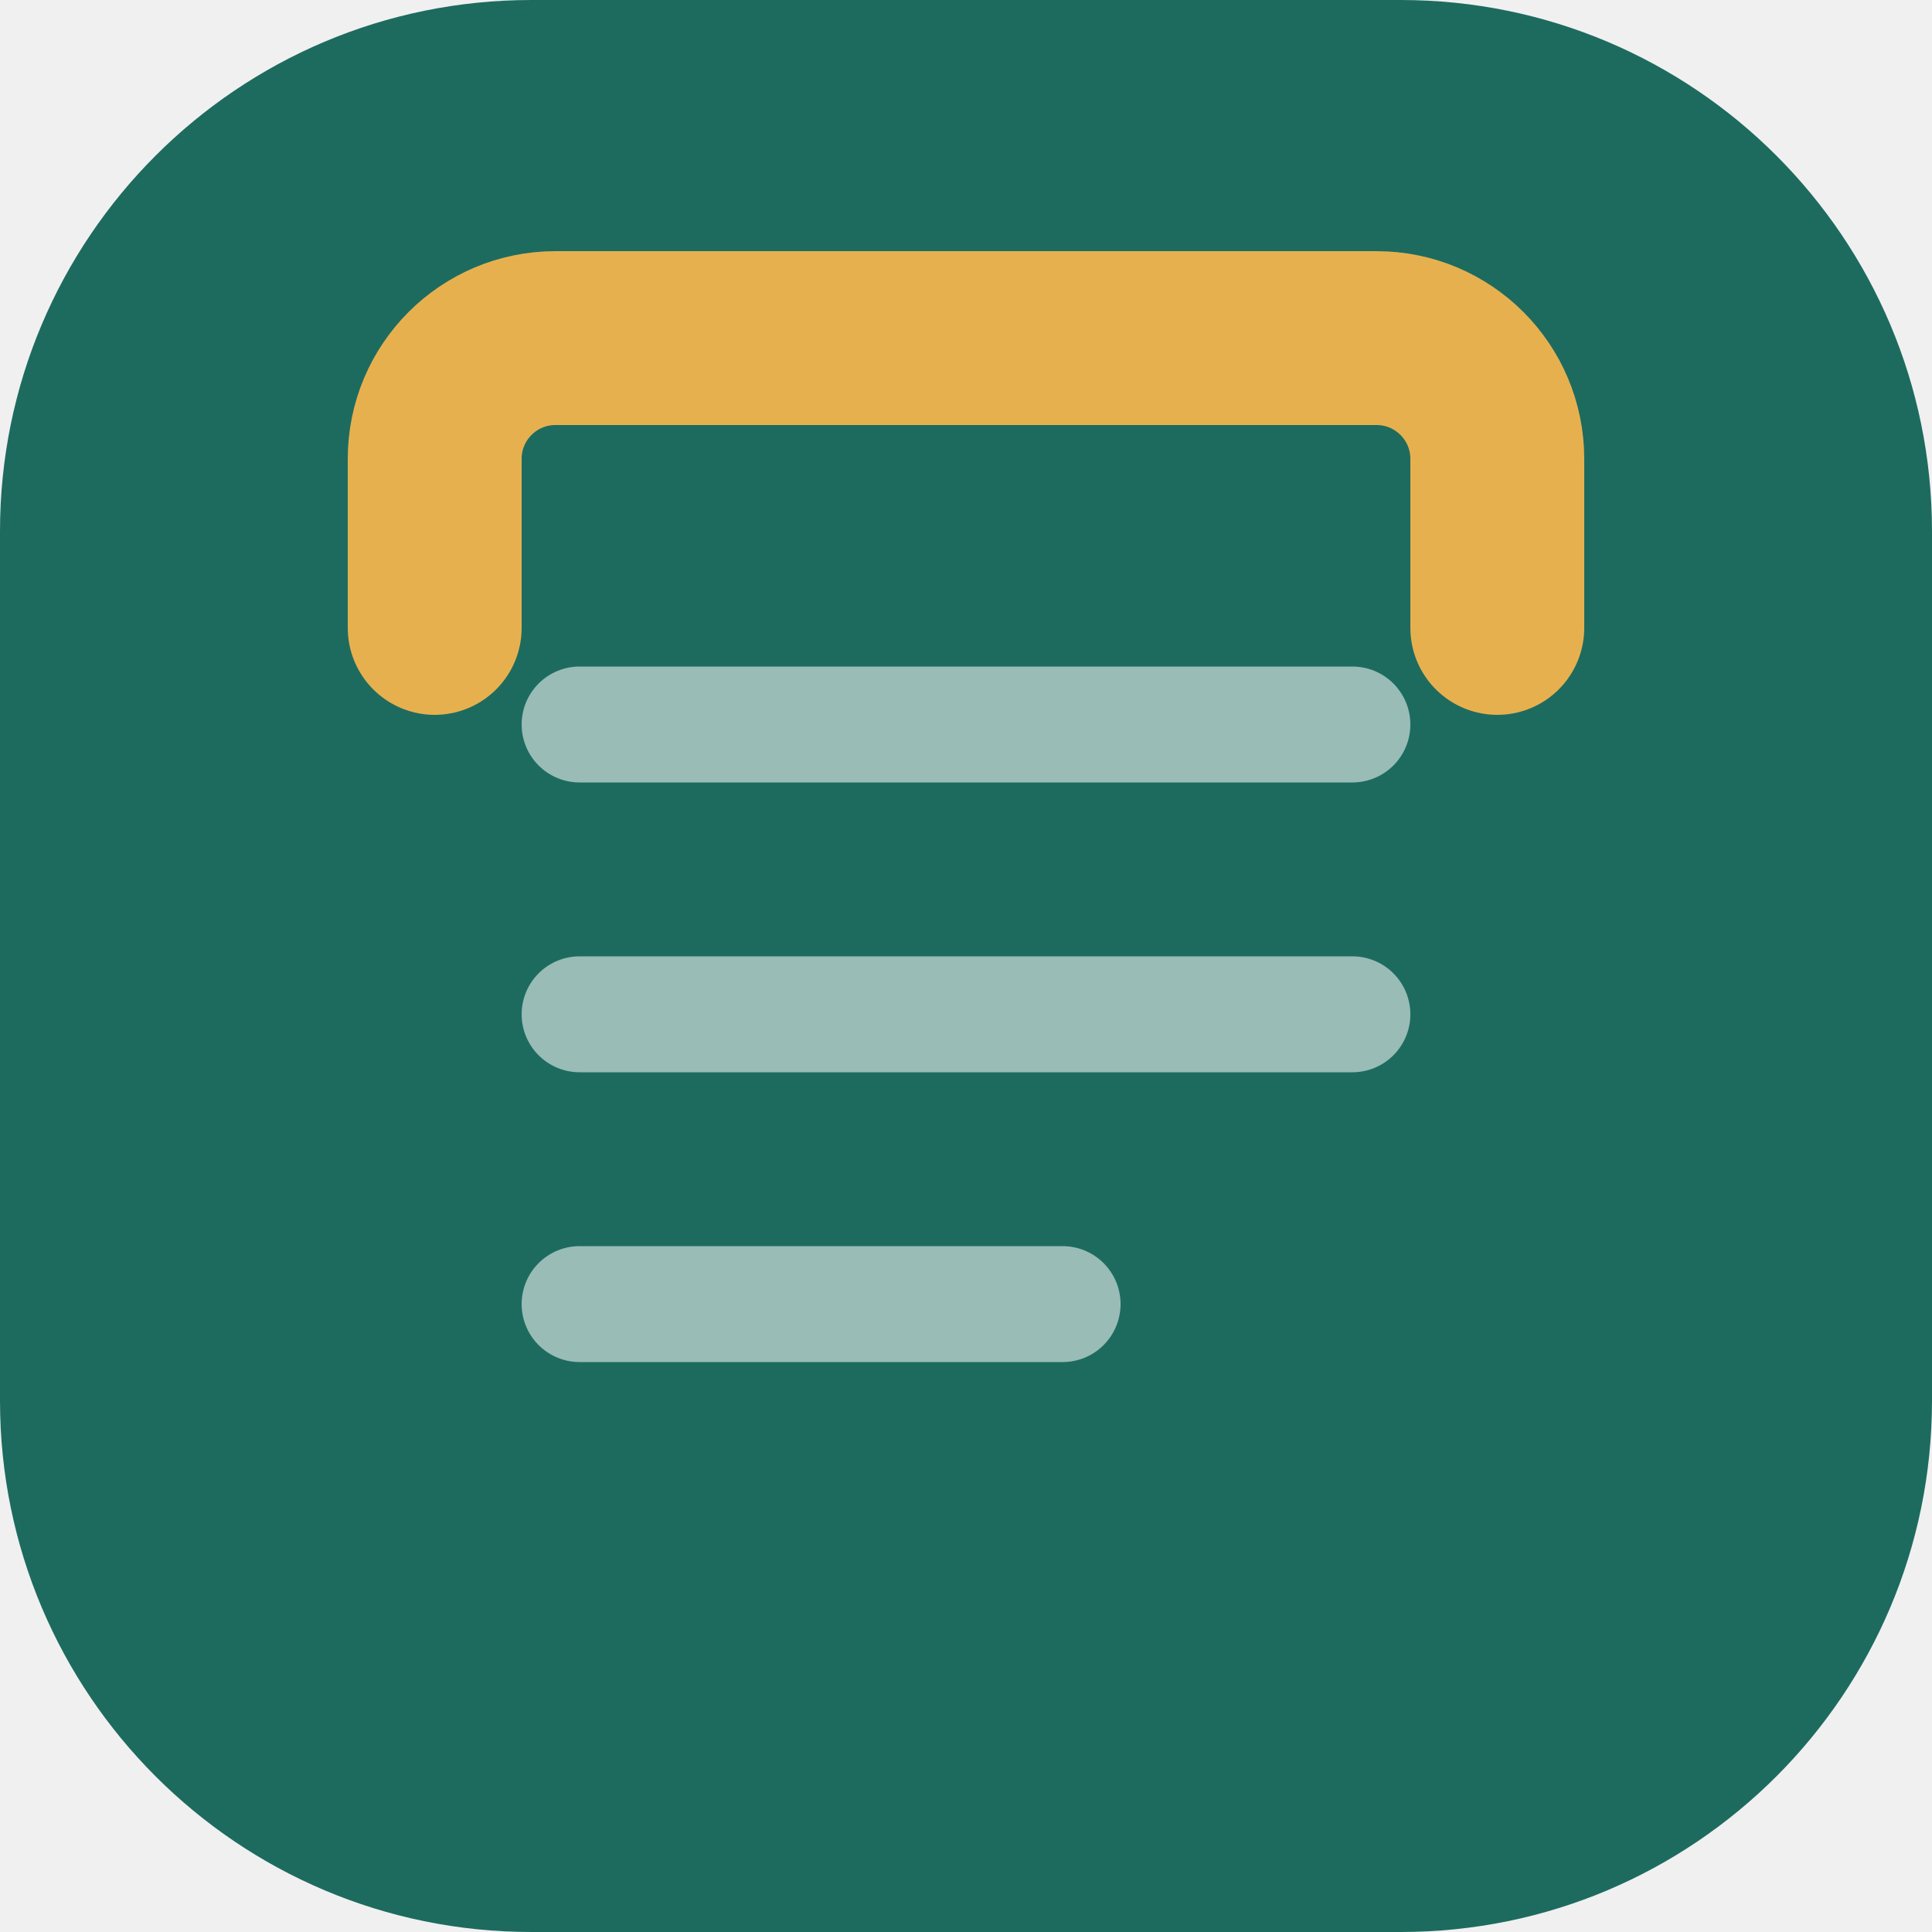
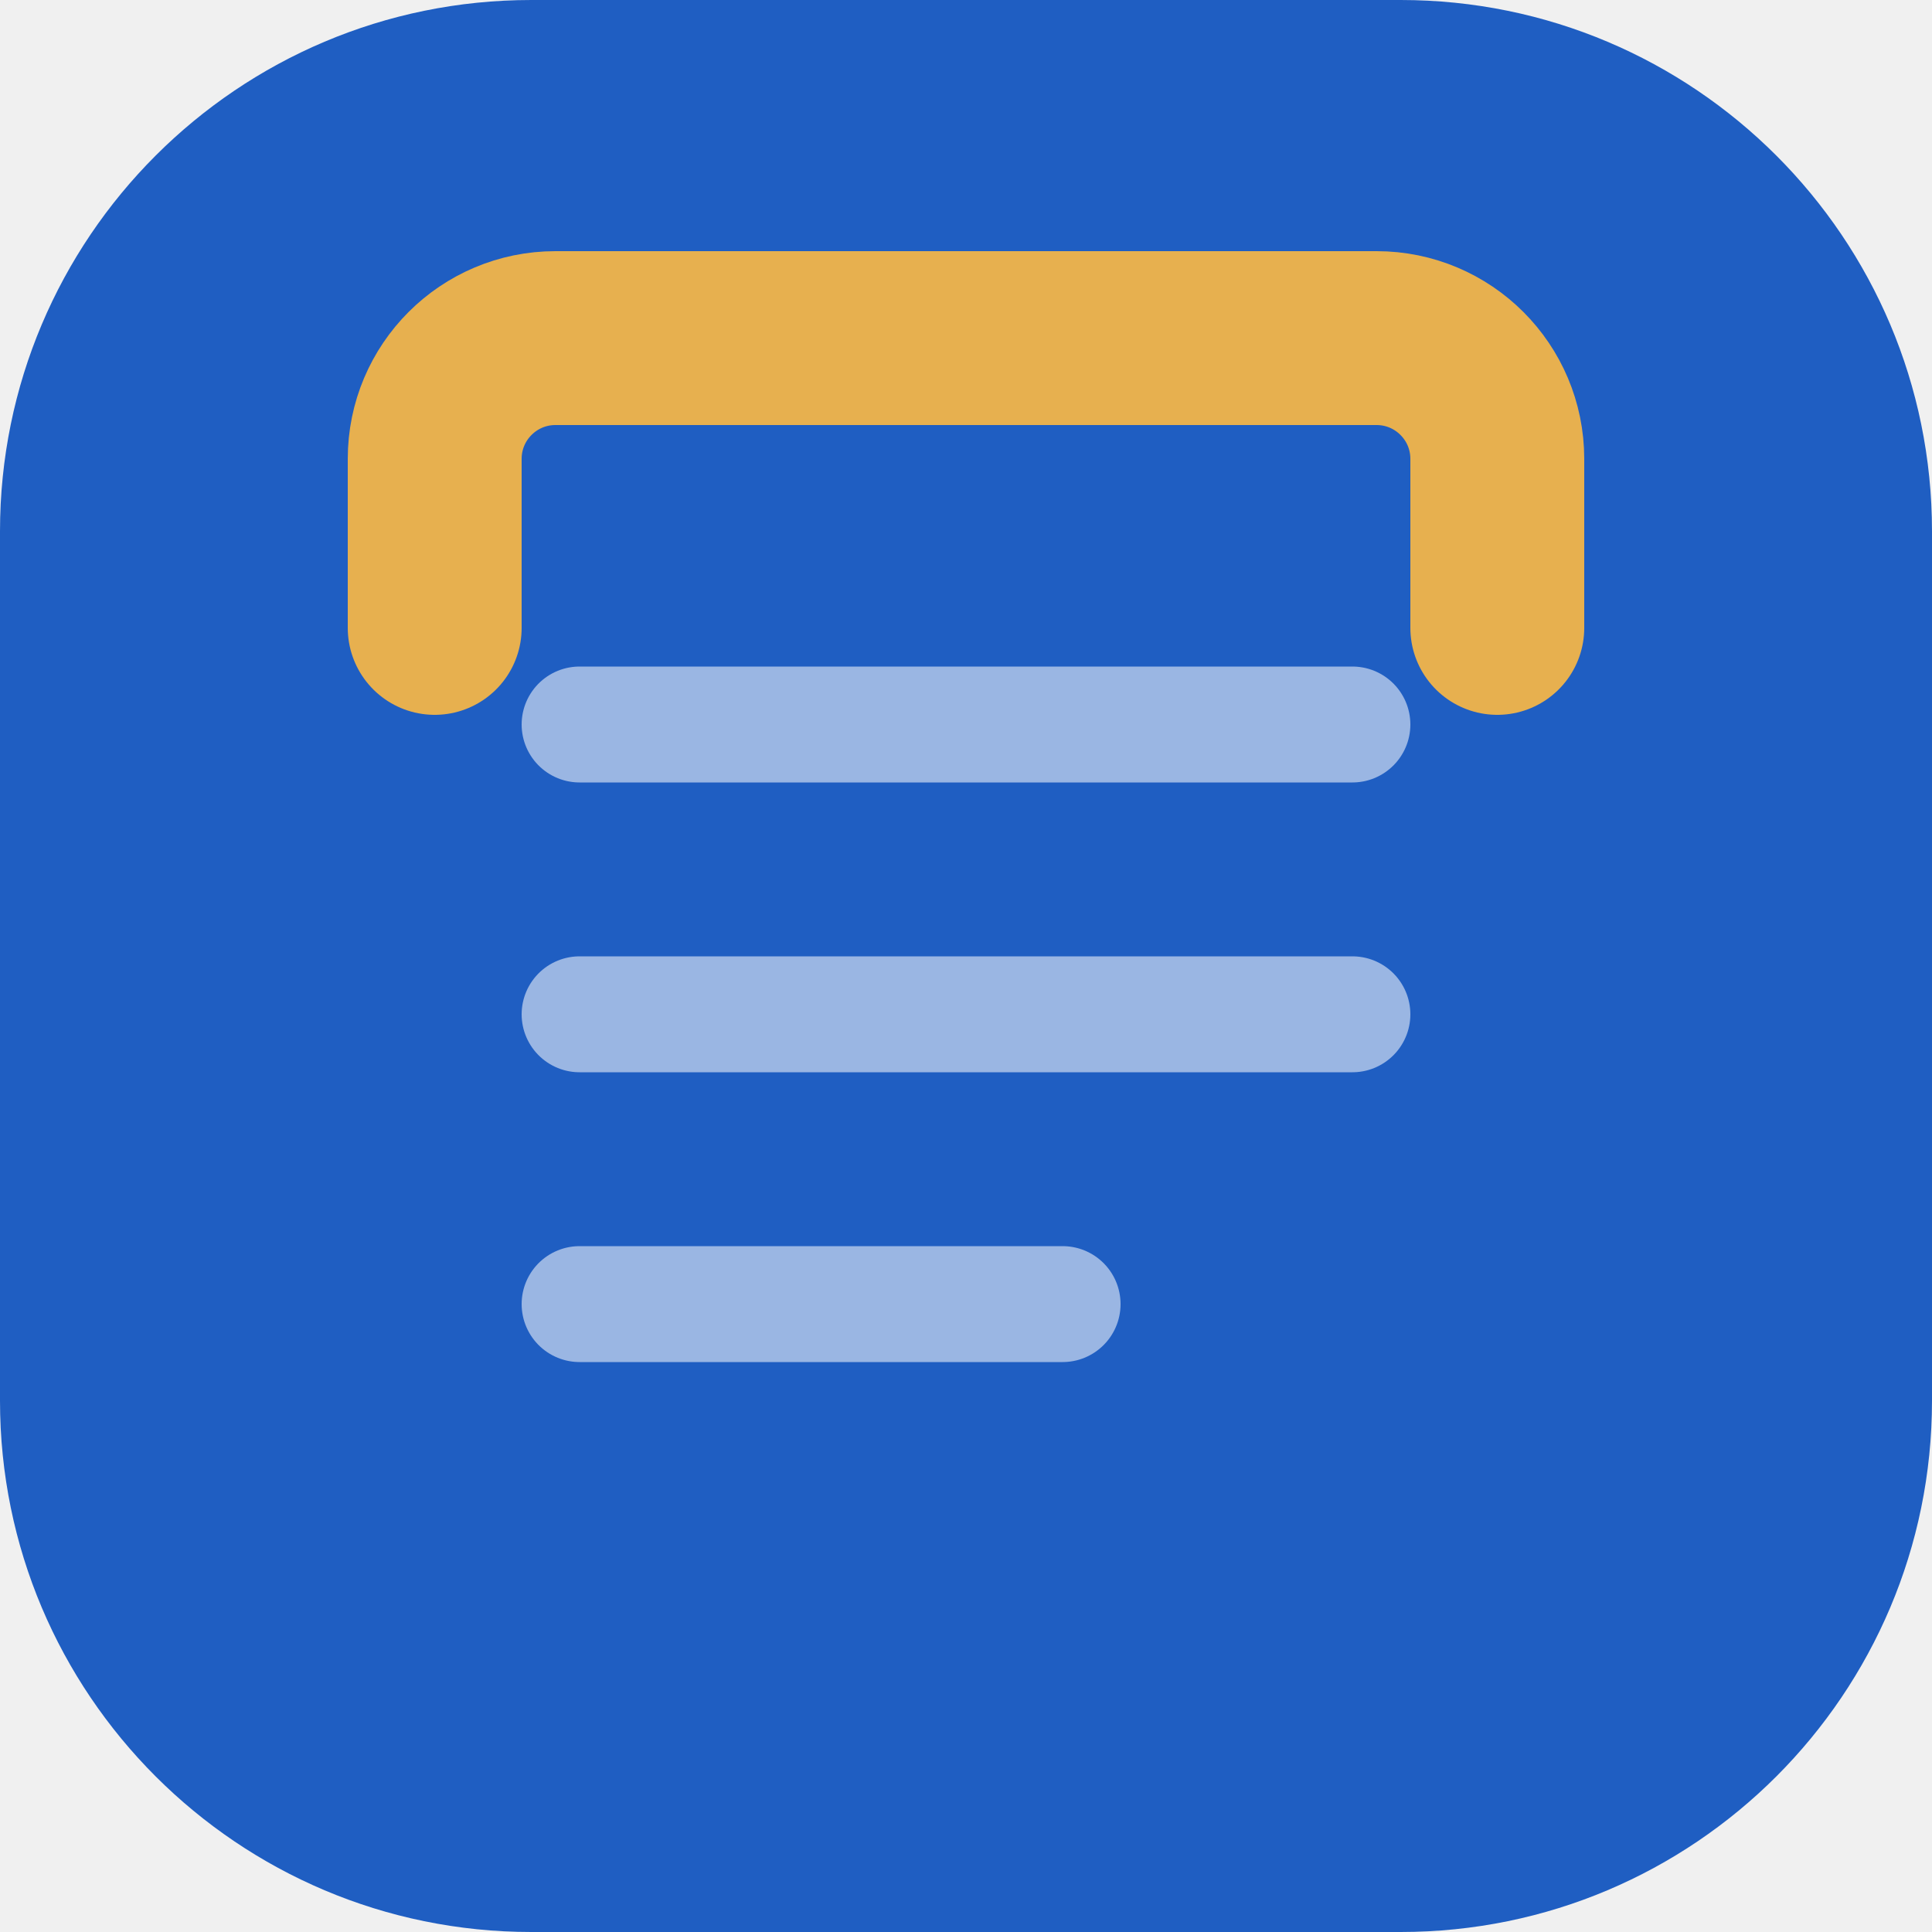
<svg xmlns="http://www.w3.org/2000/svg" viewBox="0 0 40 40" fill="none" stroke-linecap="round" stroke-linejoin="round">
-   <rect width="40" height="40" rx="11" fill="#1D6B5F" />
+   <rect width="40" height="40" rx="11" fill="#1F5EC2" />
  <path d="M12 15h16M12 21h16M12 27h10" stroke="#FFFFFF" stroke-opacity=".55" stroke-width="2.4" />
  <path d="M9 13V9.5A2.5 2.5 0 0 1 11.5 7h17A2.5 2.5 0 0 1 31 9.5V13" stroke="#E7B04F" stroke-width="3.6" />
</svg>
